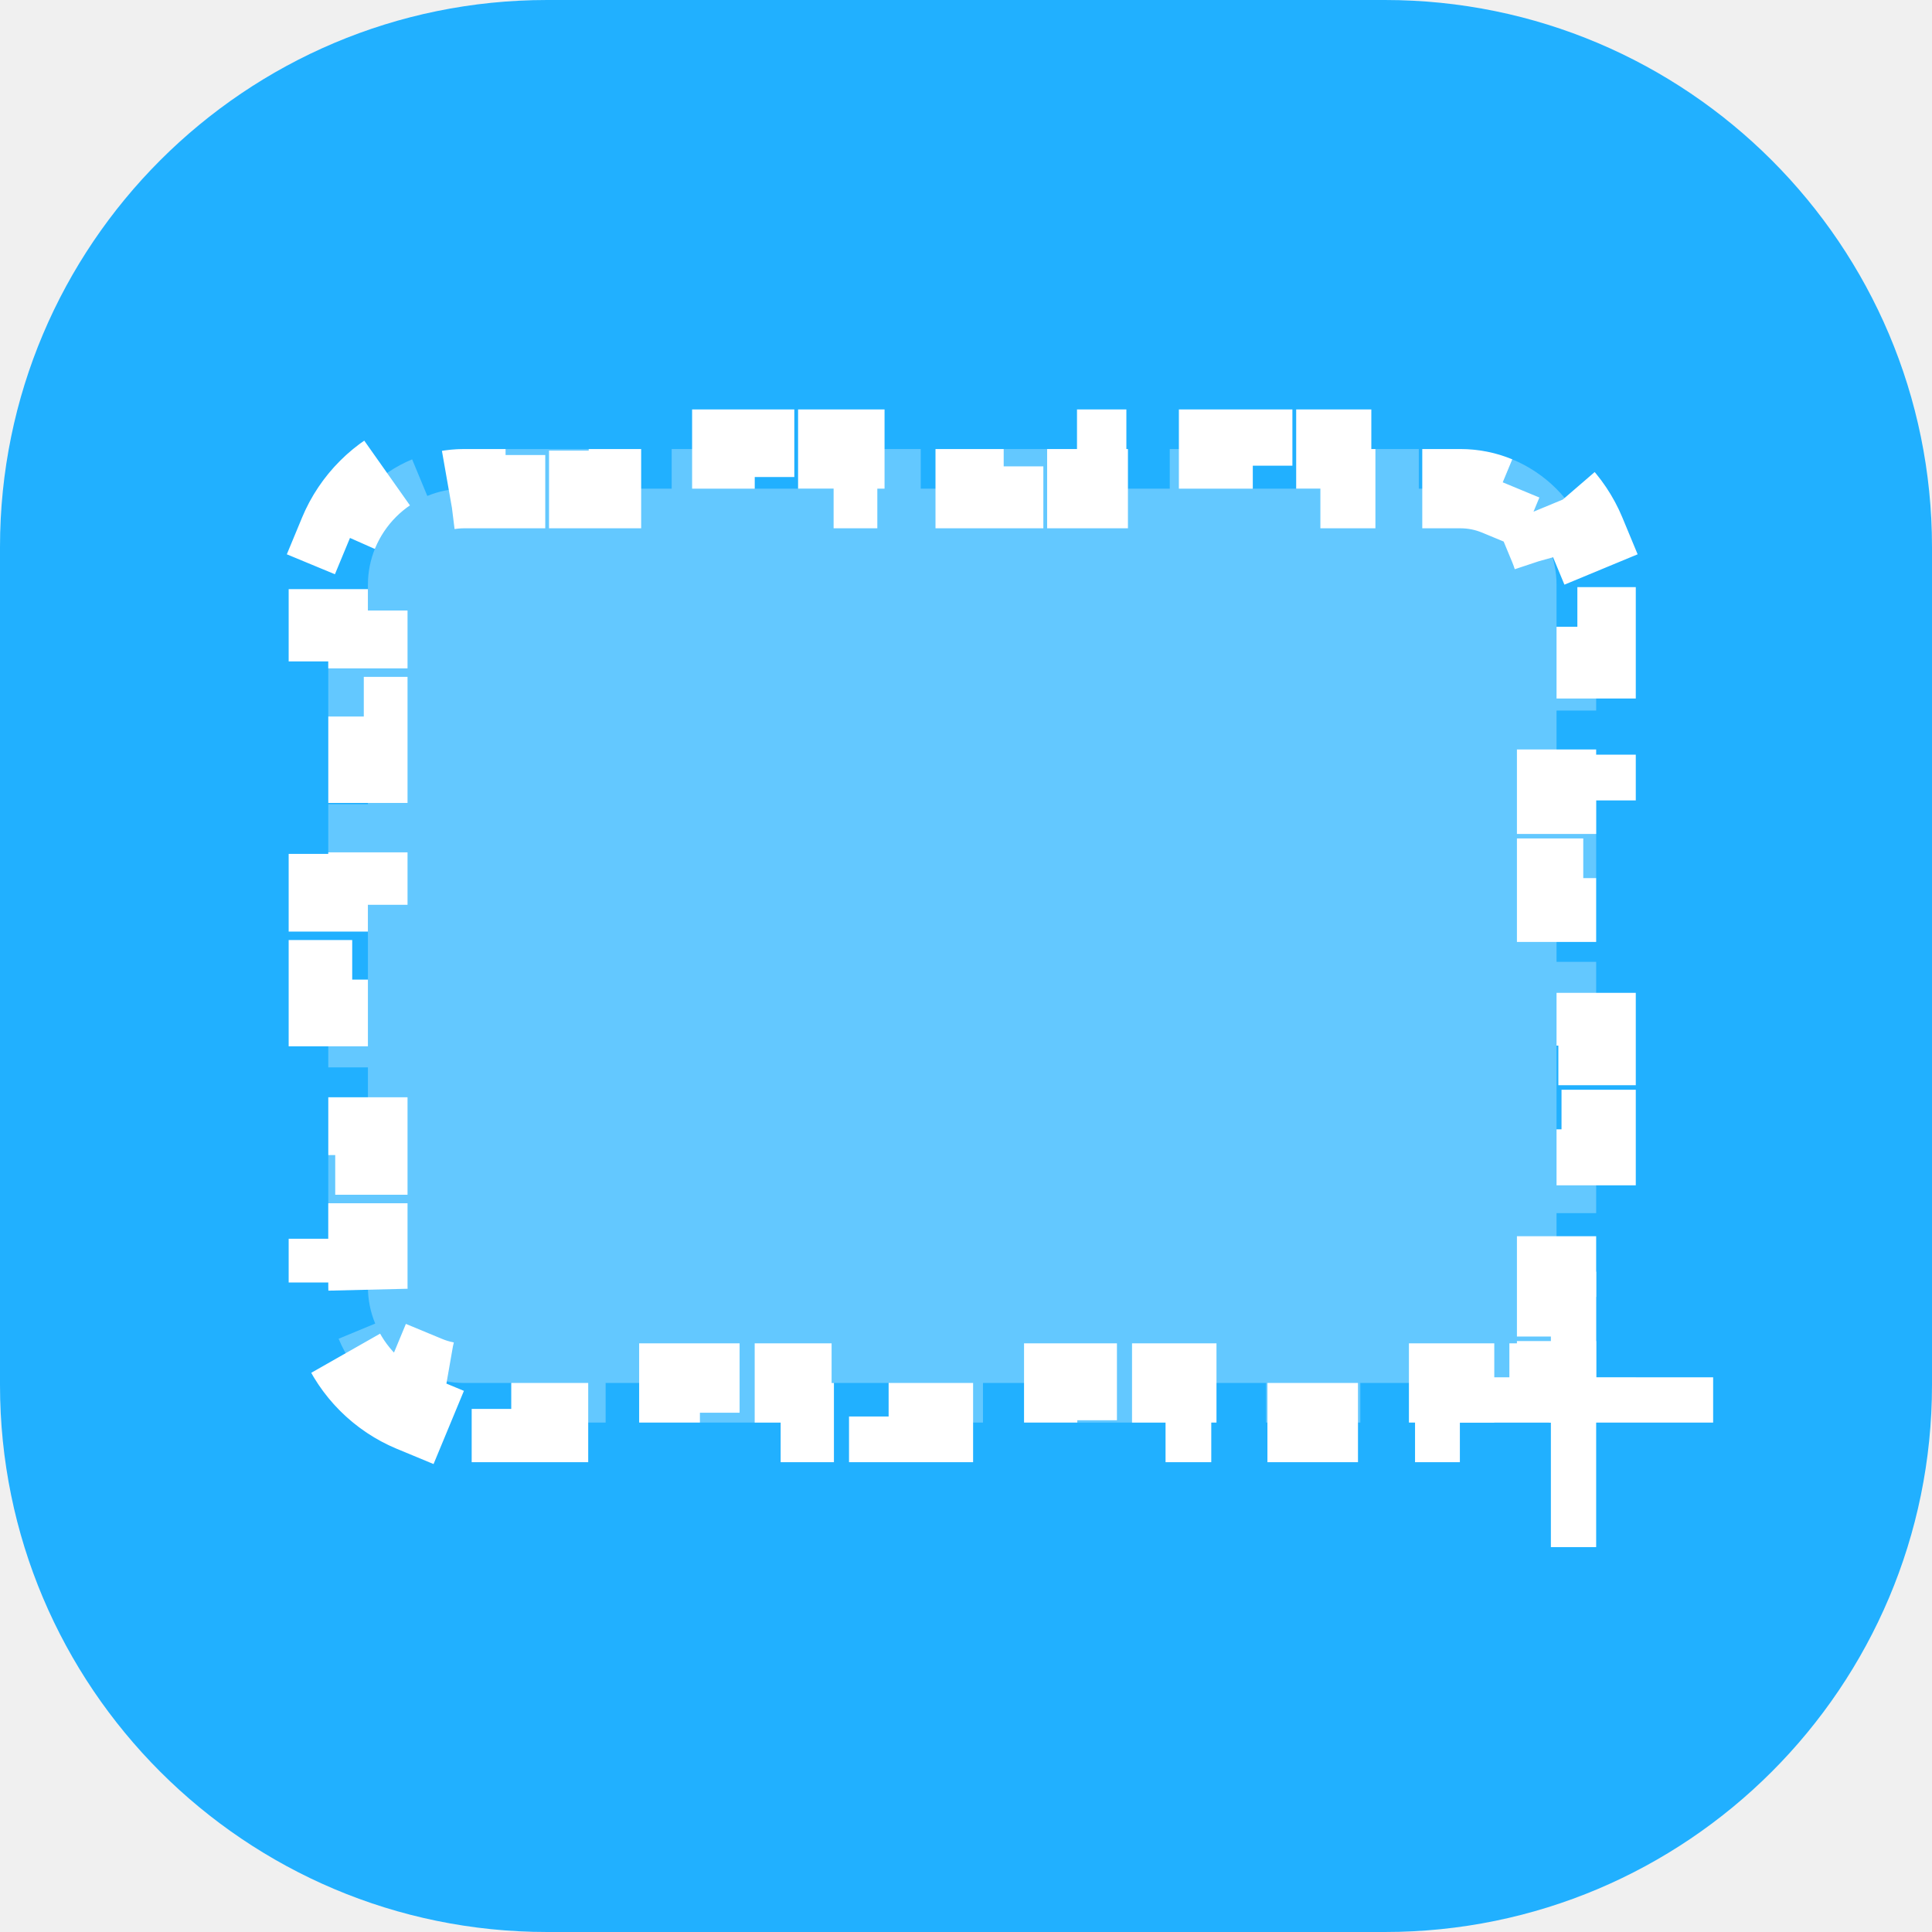
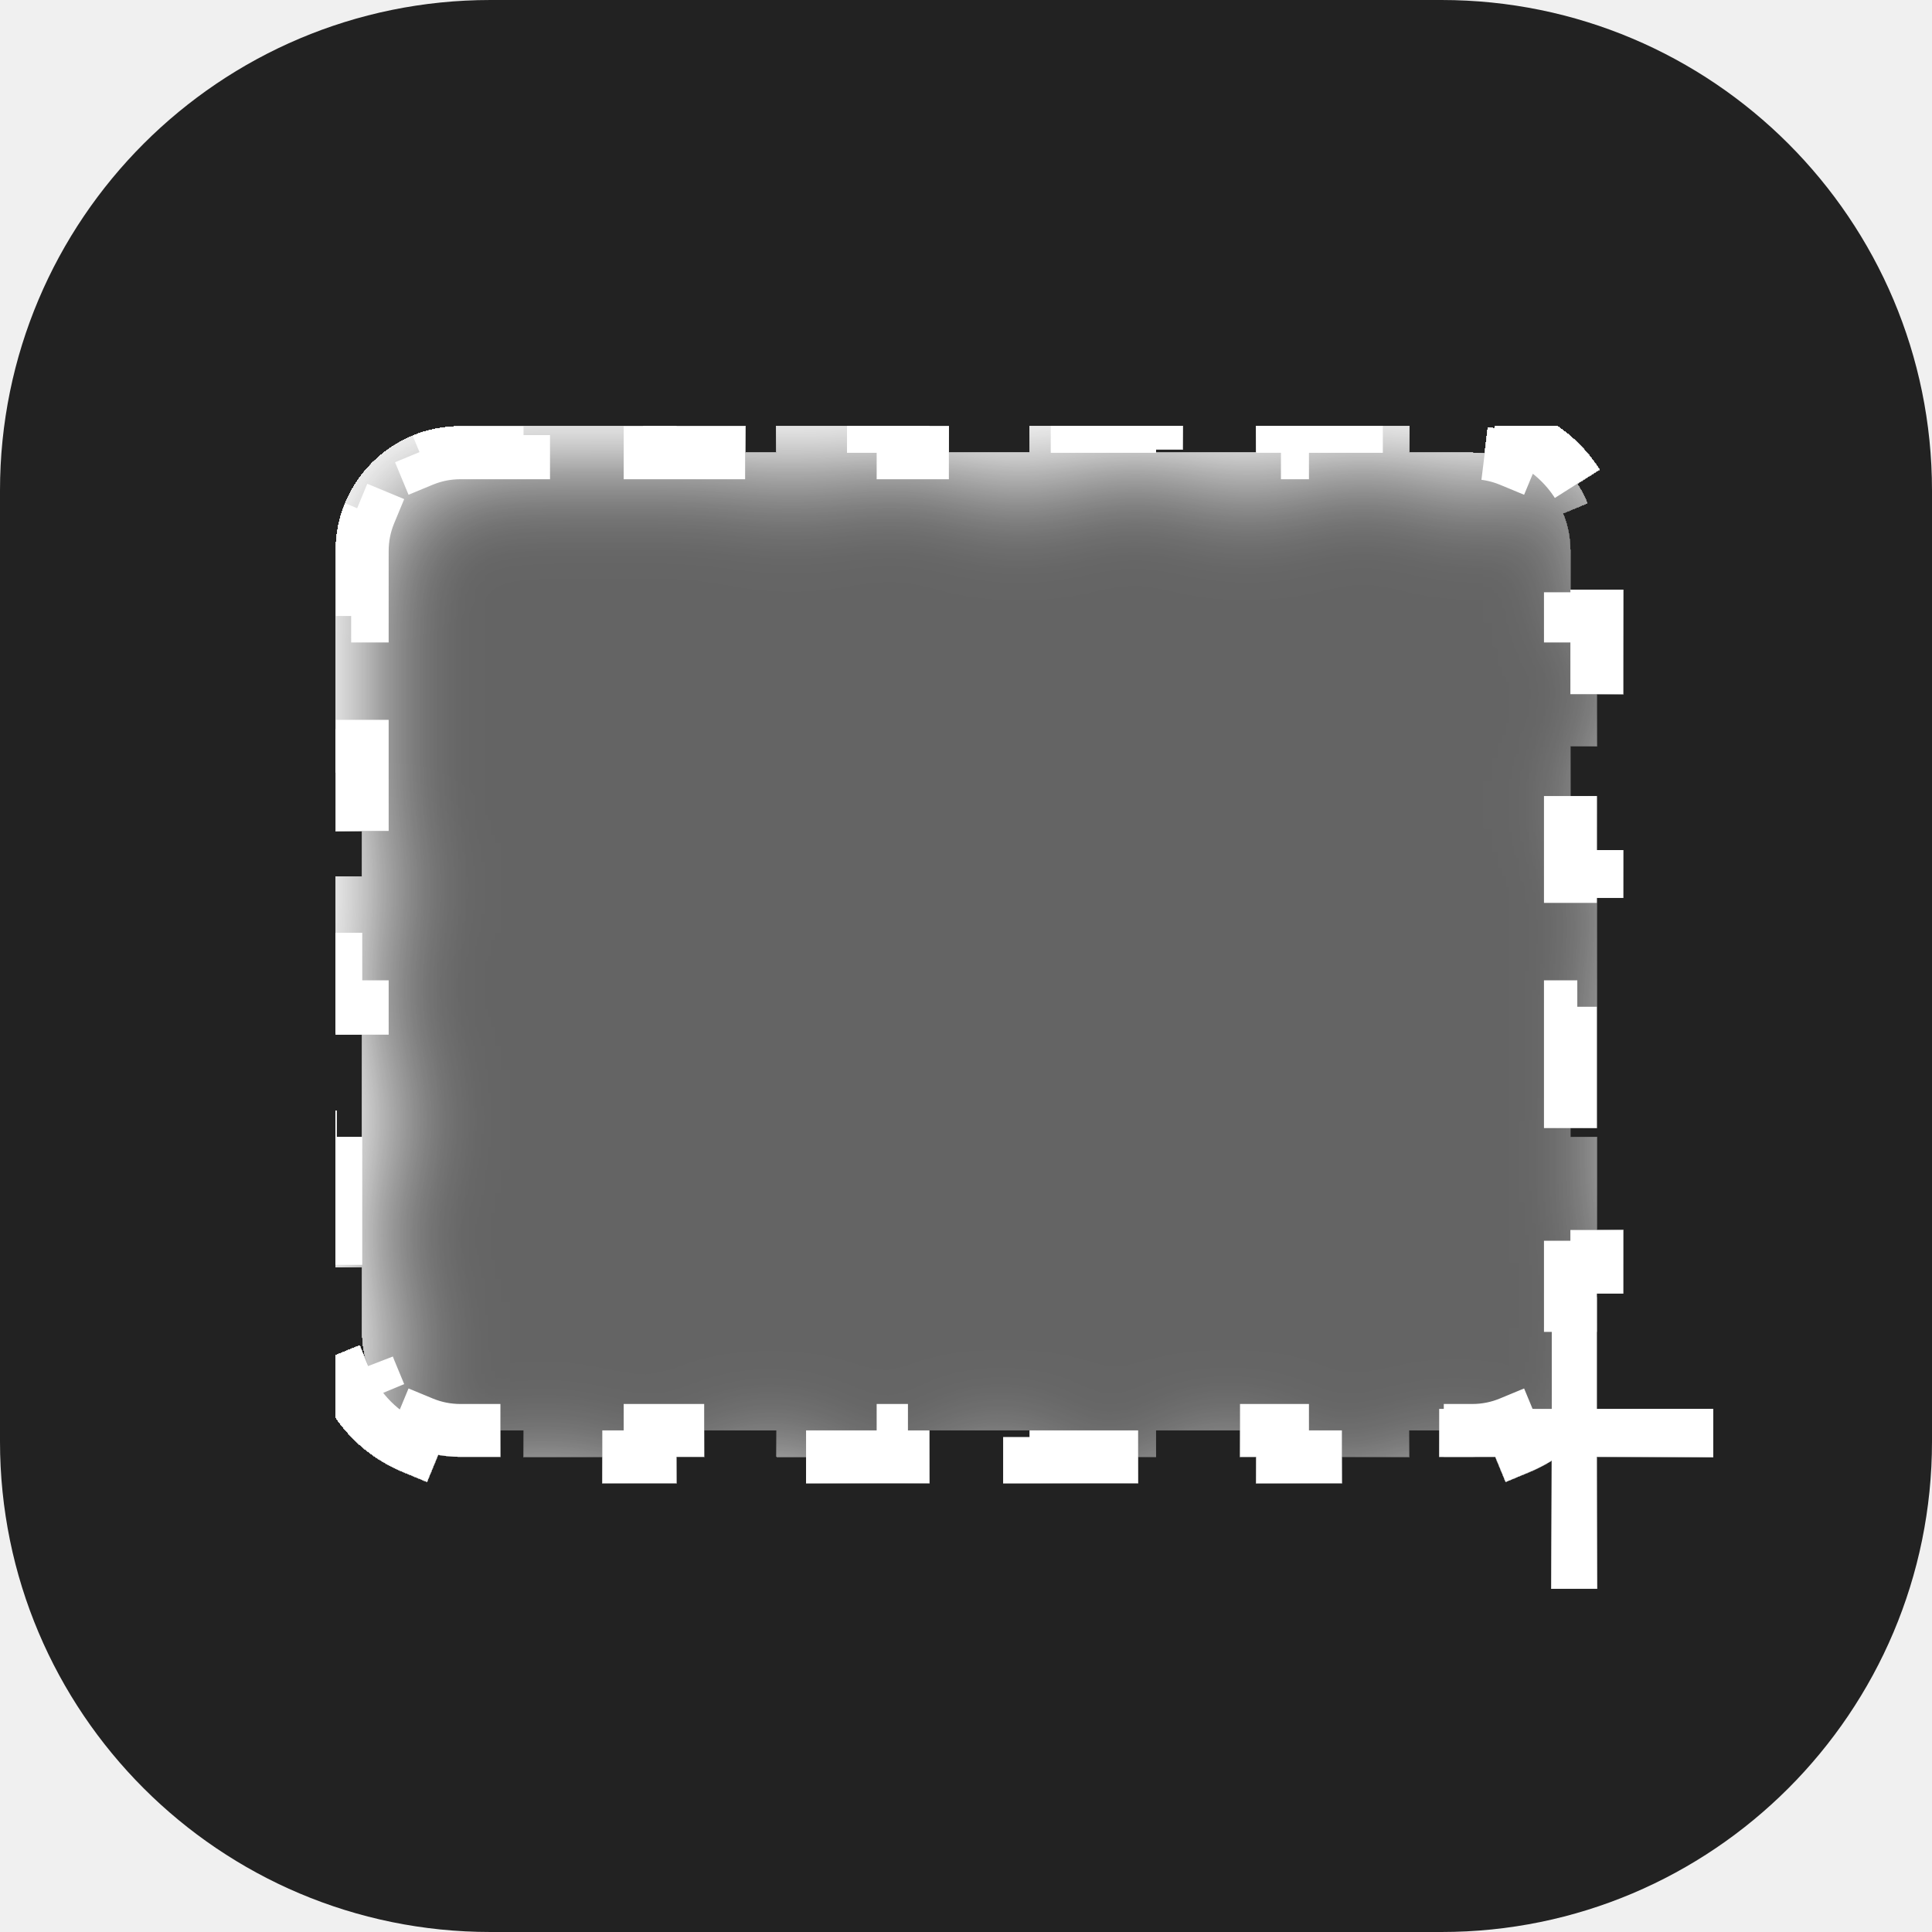
<svg xmlns="http://www.w3.org/2000/svg" width="512" height="512" viewBox="0 0 512 512" fill="none">
-   <rect width="512" height="512" rx="145" fill="#21B0FF" />
-   <path d="M109.22 374.268C100.42 370.619 93.381 363.58 89.732 354.78L99.431 350.758C98.19 347.766 97.5 344.477 97.5 341V329.375H87V306.125H97.5V282.875H87V259.625H97.5V236.375H87V213.125H97.5V189.875H87V166.625H97.5V155C97.5 151.523 98.19 148.234 99.431 145.242L89.732 141.22C93.381 132.42 100.42 125.381 109.22 121.732L113.242 131.431C116.234 130.19 119.523 129.5 123 129.5H134V119H156V129.5H178V119H200V129.5H222V119H244V129.5H266V119H288V129.5H310V119H332V129.5H354V119H376V129.5H387C390.477 129.5 393.766 130.19 396.758 131.431L400.78 121.732C409.58 125.381 416.619 132.42 420.268 141.22L410.569 145.242C411.81 148.234 412.5 151.523 412.5 155V166.1H423V188.3H412.5V210.5H423V232.7H412.5V254.9H423V277.1H412.5V299.3H423V321.5H412.5V343.7H423V365.9H412.5V366.5H410.5V377H385.5V366.5H360.5V377H335.5V366.5H310.5V377H285.5V366.5H260.5V377H235.5V366.5H210.5V377H185.5V366.5H160.5V377H135.5V366.5H123C119.523 366.5 116.234 365.81 113.242 364.569L109.22 374.268Z" fill="white" fill-opacity="0.3" stroke="white" stroke-width="21" stroke-dasharray="24 24" />
-   <rect x="411" y="337" width="12" height="73" fill="white" />
-   <rect x="381" y="377" width="12" height="73" transform="rotate(-90 381 377)" fill="white" />
+   <rect width="512" height="512" rx="130" fill="#222222" />
+   <g filter="url(#filter0_i_0_140)">
+     <path d="M109.368 383.568C101.301 380.223 94.849 373.771 91.504 365.704L97.97 363.023C96.703 359.967 96 356.61 96 353.072V335.816H89V301.304H96V266.792H89V232.28H96V197.768H89V163.256H96V146C96 142.462 96.703 139.105 97.97 136.049L91.504 133.368C94.849 125.301 101.301 118.849 109.368 115.504L112.049 121.97C115.105 120.703 118.462 120 122 120H138.761V113H172.282V120H205.803V113H239.324V120H272.845V113H306.366V120H339.887V113H373.408V120H390.169C393.707 120 397.064 120.703 400.12 121.97L402.801 115.504C410.867 118.849 417.32 125.301 420.665 133.368L414.199 136.049C415.466 139.105 416.169 142.462 416.169 146V163.256H423.169V197.768H416.169V232.28H423.169V266.792H416.169V301.304H423.169V335.816H416.169V353.072C416.169 356.61 415.466 359.967 414.199 363.023L420.665 365.704C417.32 373.771 410.867 380.223 402.801 383.568L400.12 377.102C397.064 378.369 393.707 379.072 390.169 379.072H373.408V386.072H339.887V379.072H306.366V386.072H272.845V379.072H239.324V386.072H205.803V379.072H172.282V386.072H138.761V379.072H122C118.462 379.072 115.105 378.369 112.049 377.102L109.368 383.568Z" fill="white" fill-opacity="0.3" stroke="white" stroke-width="14" stroke-dasharray="34 34" />
+     <rect x="411.234" y="343.735" width="11.935" height="77.265" fill="white" />
+     <rect x="381.398" y="386.072" width="12.701" height="72.602" transform="rotate(-90 381.398 386.072)" fill="white" />
+   </g>
+   <defs>
+     <filter id="filter0_i_0_140" x="89" y="113" width="373" height="317" filterUnits="userSpaceOnUse" color-interpolation-filters="sRGB">
+       <feFlood flood-opacity="0" result="BackgroundImageFix" />
+       <feBlend mode="normal" in="SourceGraphic" in2="BackgroundImageFix" result="shape" />
+       <feColorMatrix in="SourceAlpha" type="matrix" values="0 0 0 0 0 0 0 0 0 0 0 0 0 0 0 0 0 0 127 0" result="hardAlpha" />
+       <feOffset dx="8" dy="9" />
+       <feGaussianBlur stdDeviation="13.05" />
+       <feComposite in2="hardAlpha" operator="arithmetic" k2="-1" k3="1" />
+       <feColorMatrix type="matrix" values="0 0 0 0 1 0 0 0 0 1 0 0 0 0 1 0 0 0 1 0" />
+       <feBlend mode="normal" in2="shape" result="effect1_innerShadow_0_140" />
+     </filter>
+   </defs>
</svg>
